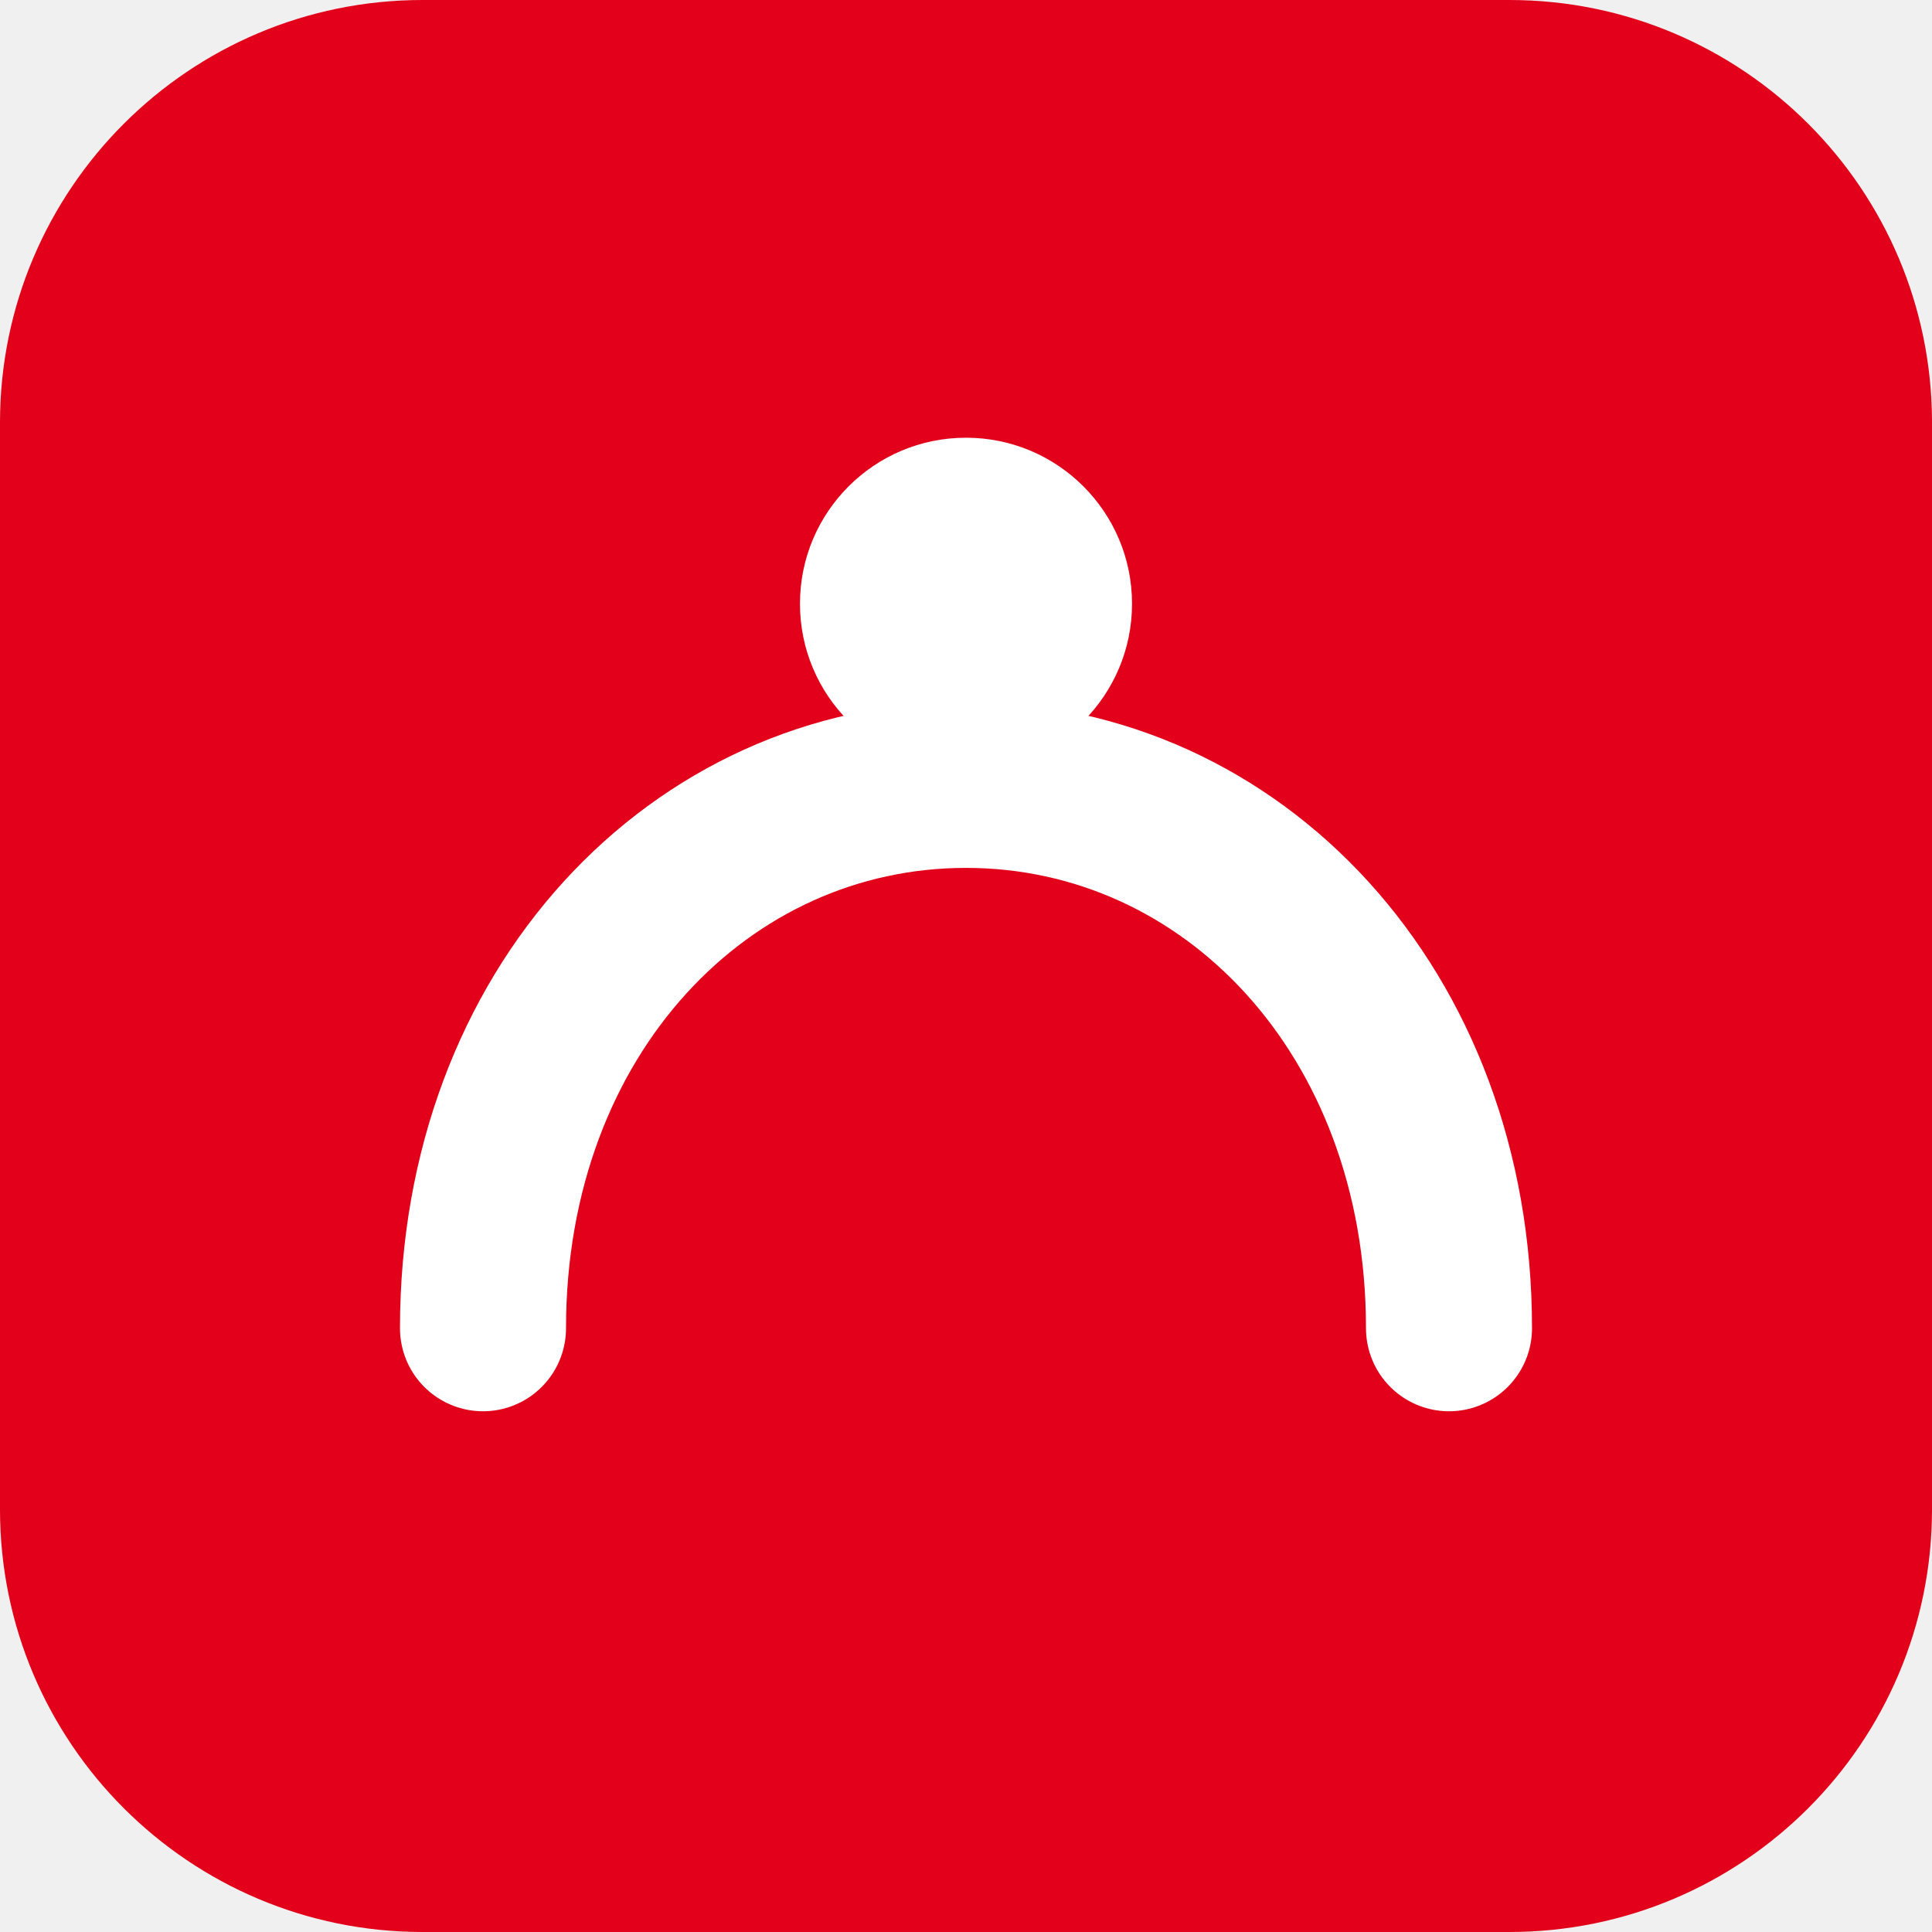
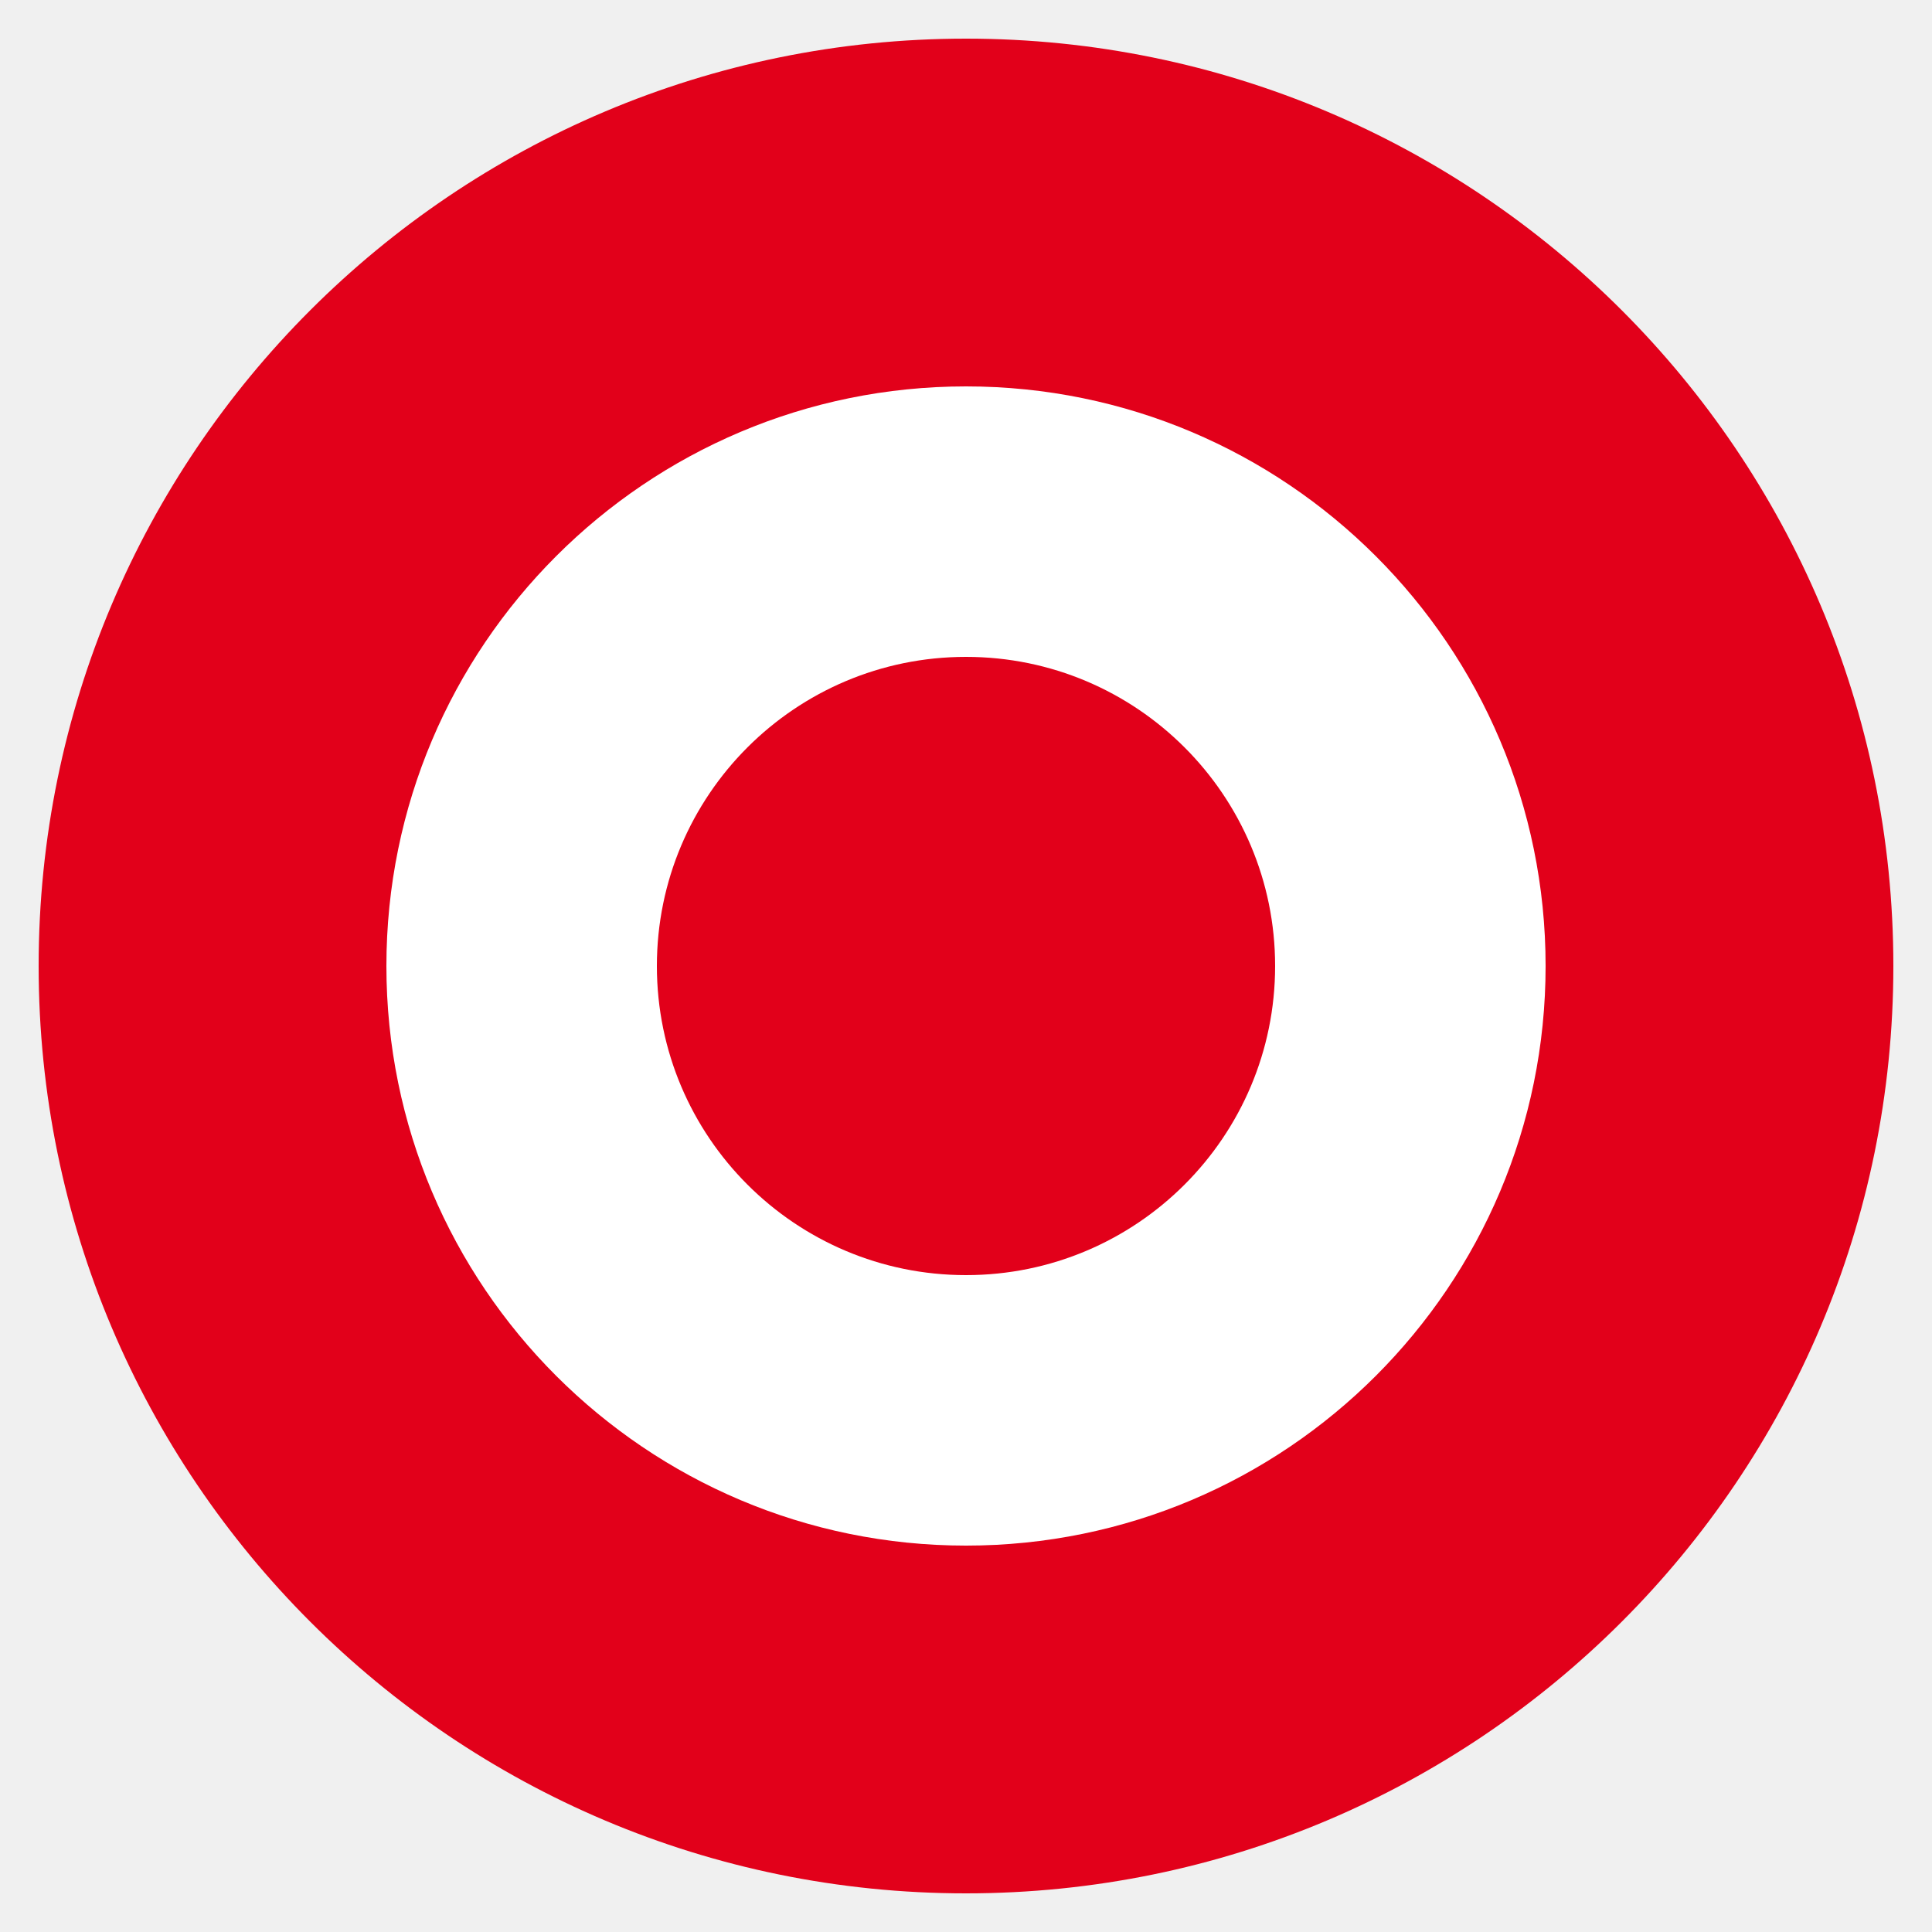
- <svg xmlns="http://www.w3.org/2000/svg" viewBox="0 0 64 64" fill="none">
-   <rect width="64" height="64" rx="14" fill="#E2001A" />
-   <path d="M16 44c0-10.5 7.2-18 16-18s16 7.5 16 18" fill="none" stroke="#fff" stroke-width="5.5" stroke-linecap="round" />
-   <circle cx="32" cy="20" r="5.5" fill="#fff" />
+ <svg xmlns="http://www.w3.org/2000/svg" viewBox="0 0 50 50">
+   <circle cx="25" cy="25" r="24" fill="#e2001a" />
+   <circle cx="25" cy="25" r="15" fill="white" />
+   <circle cx="25" cy="25" r="8" fill="#e2001a" />
</svg>
